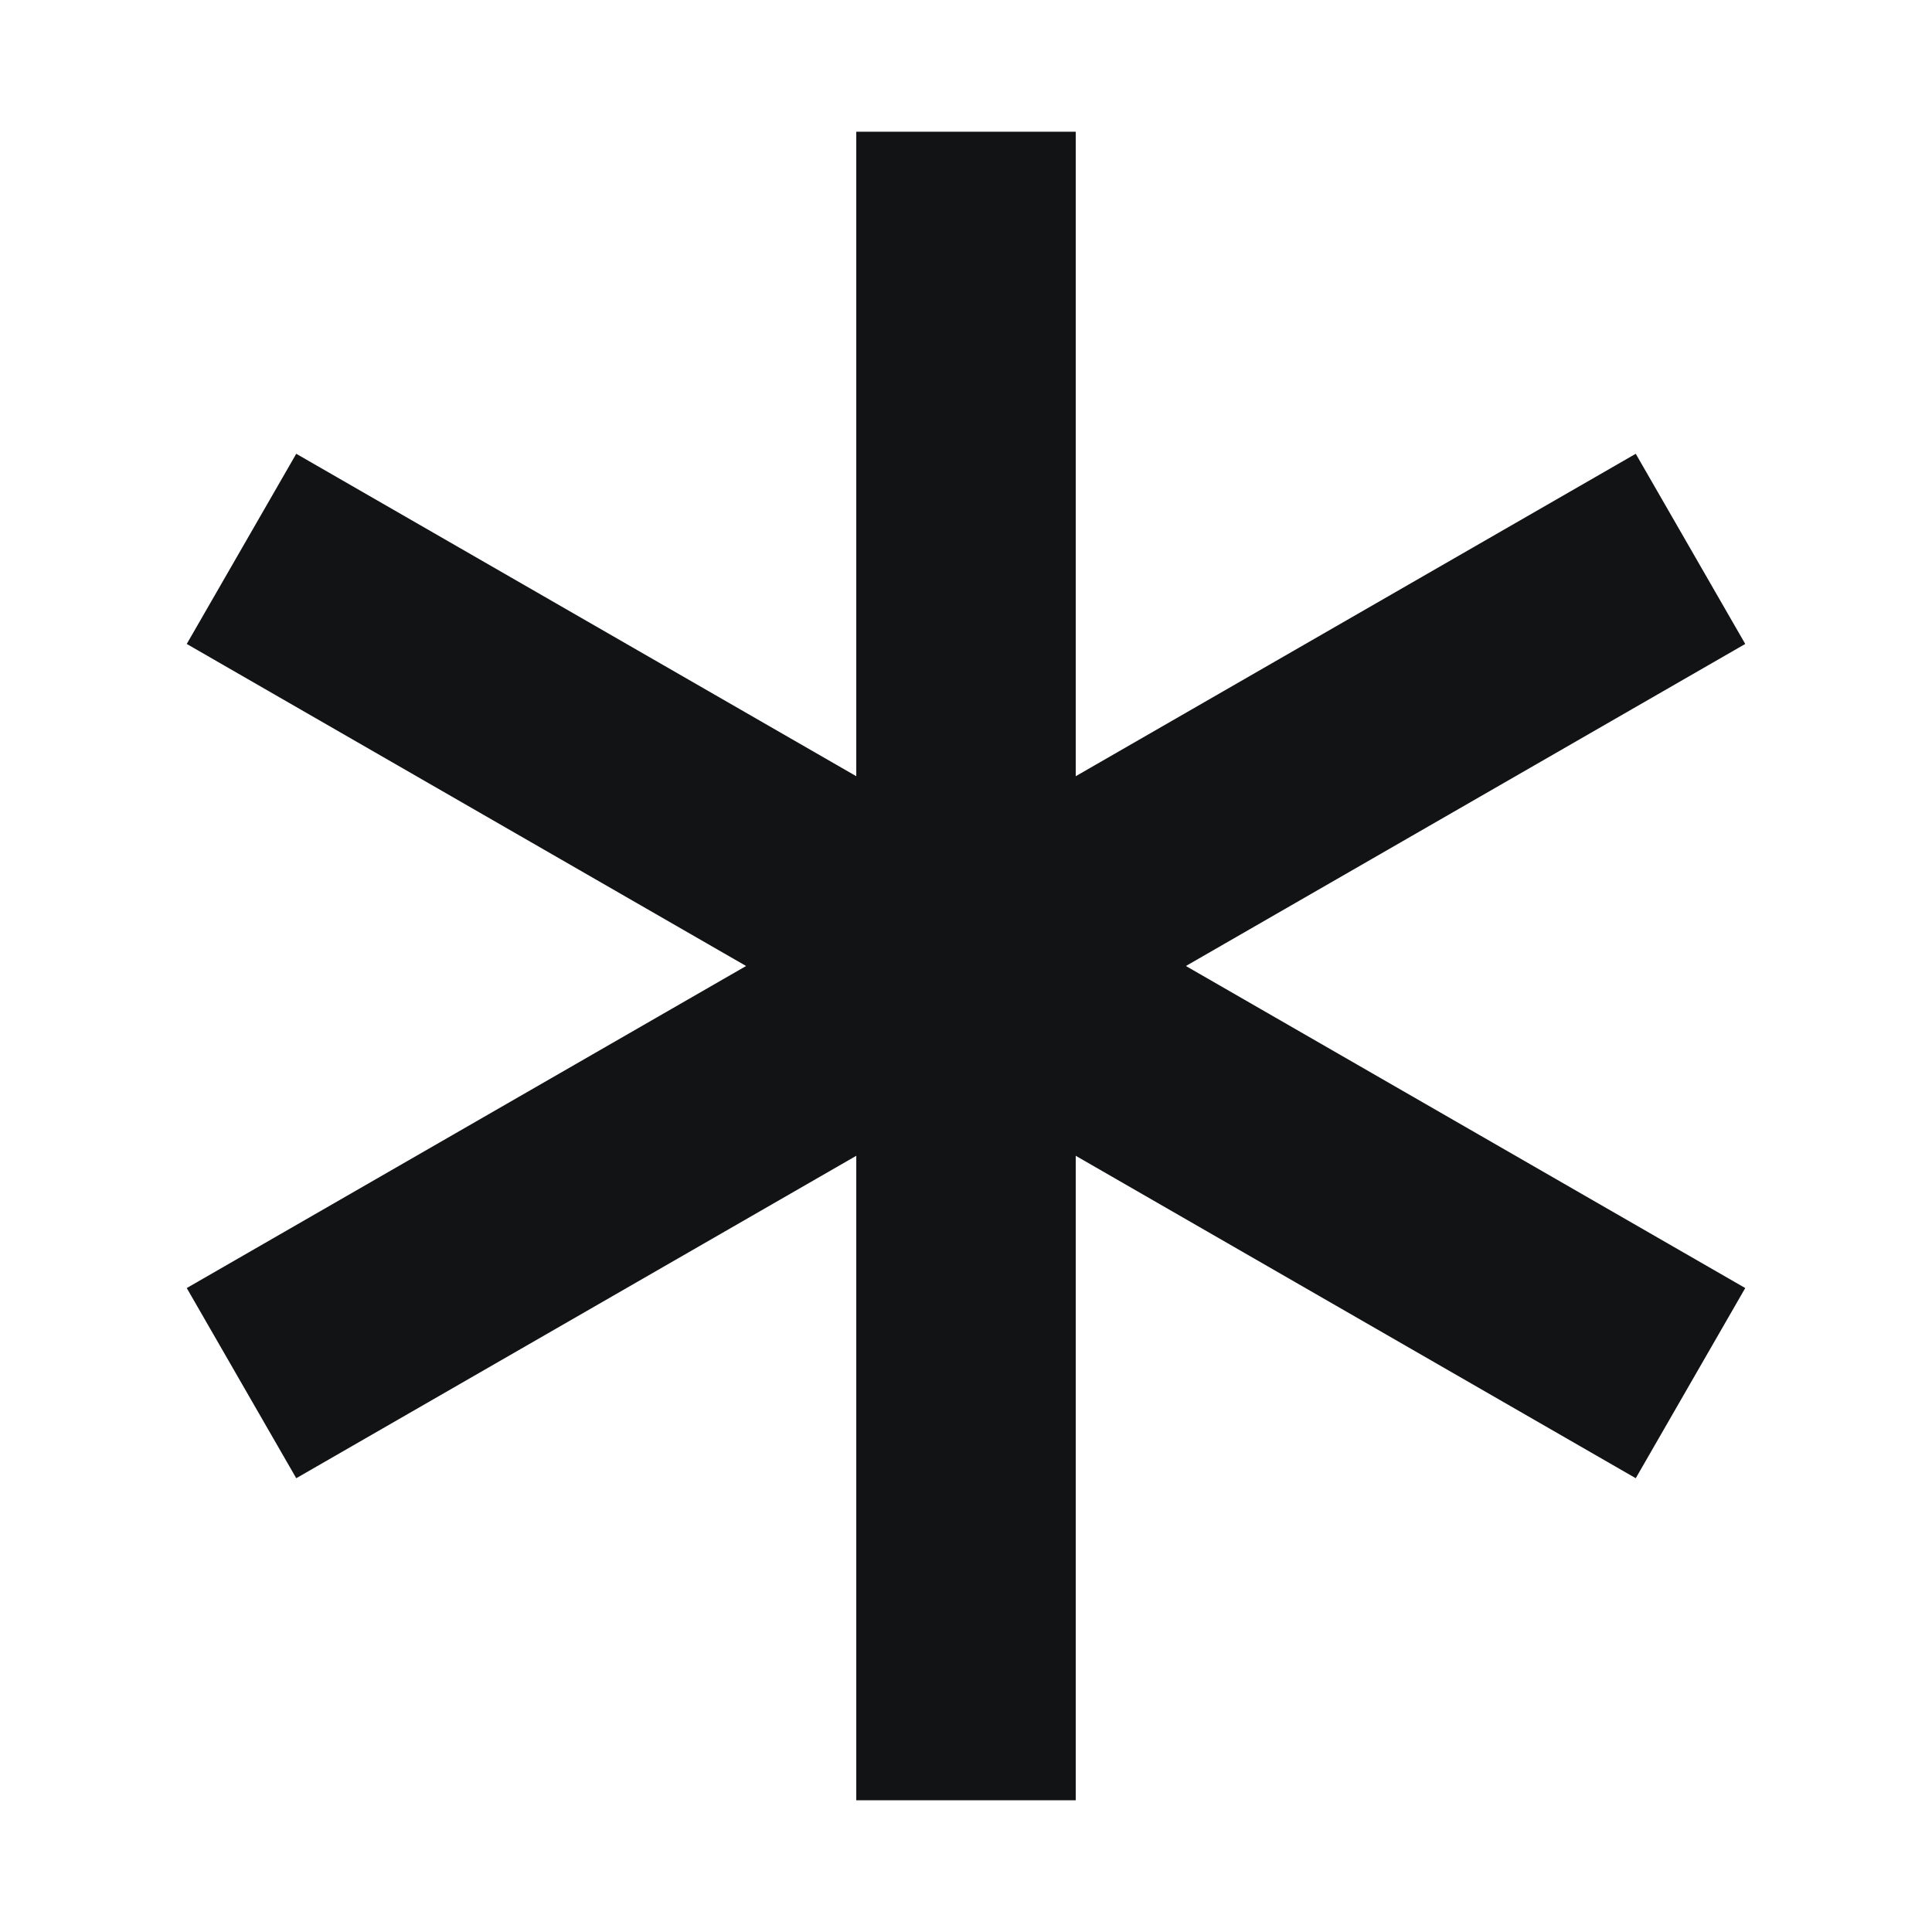
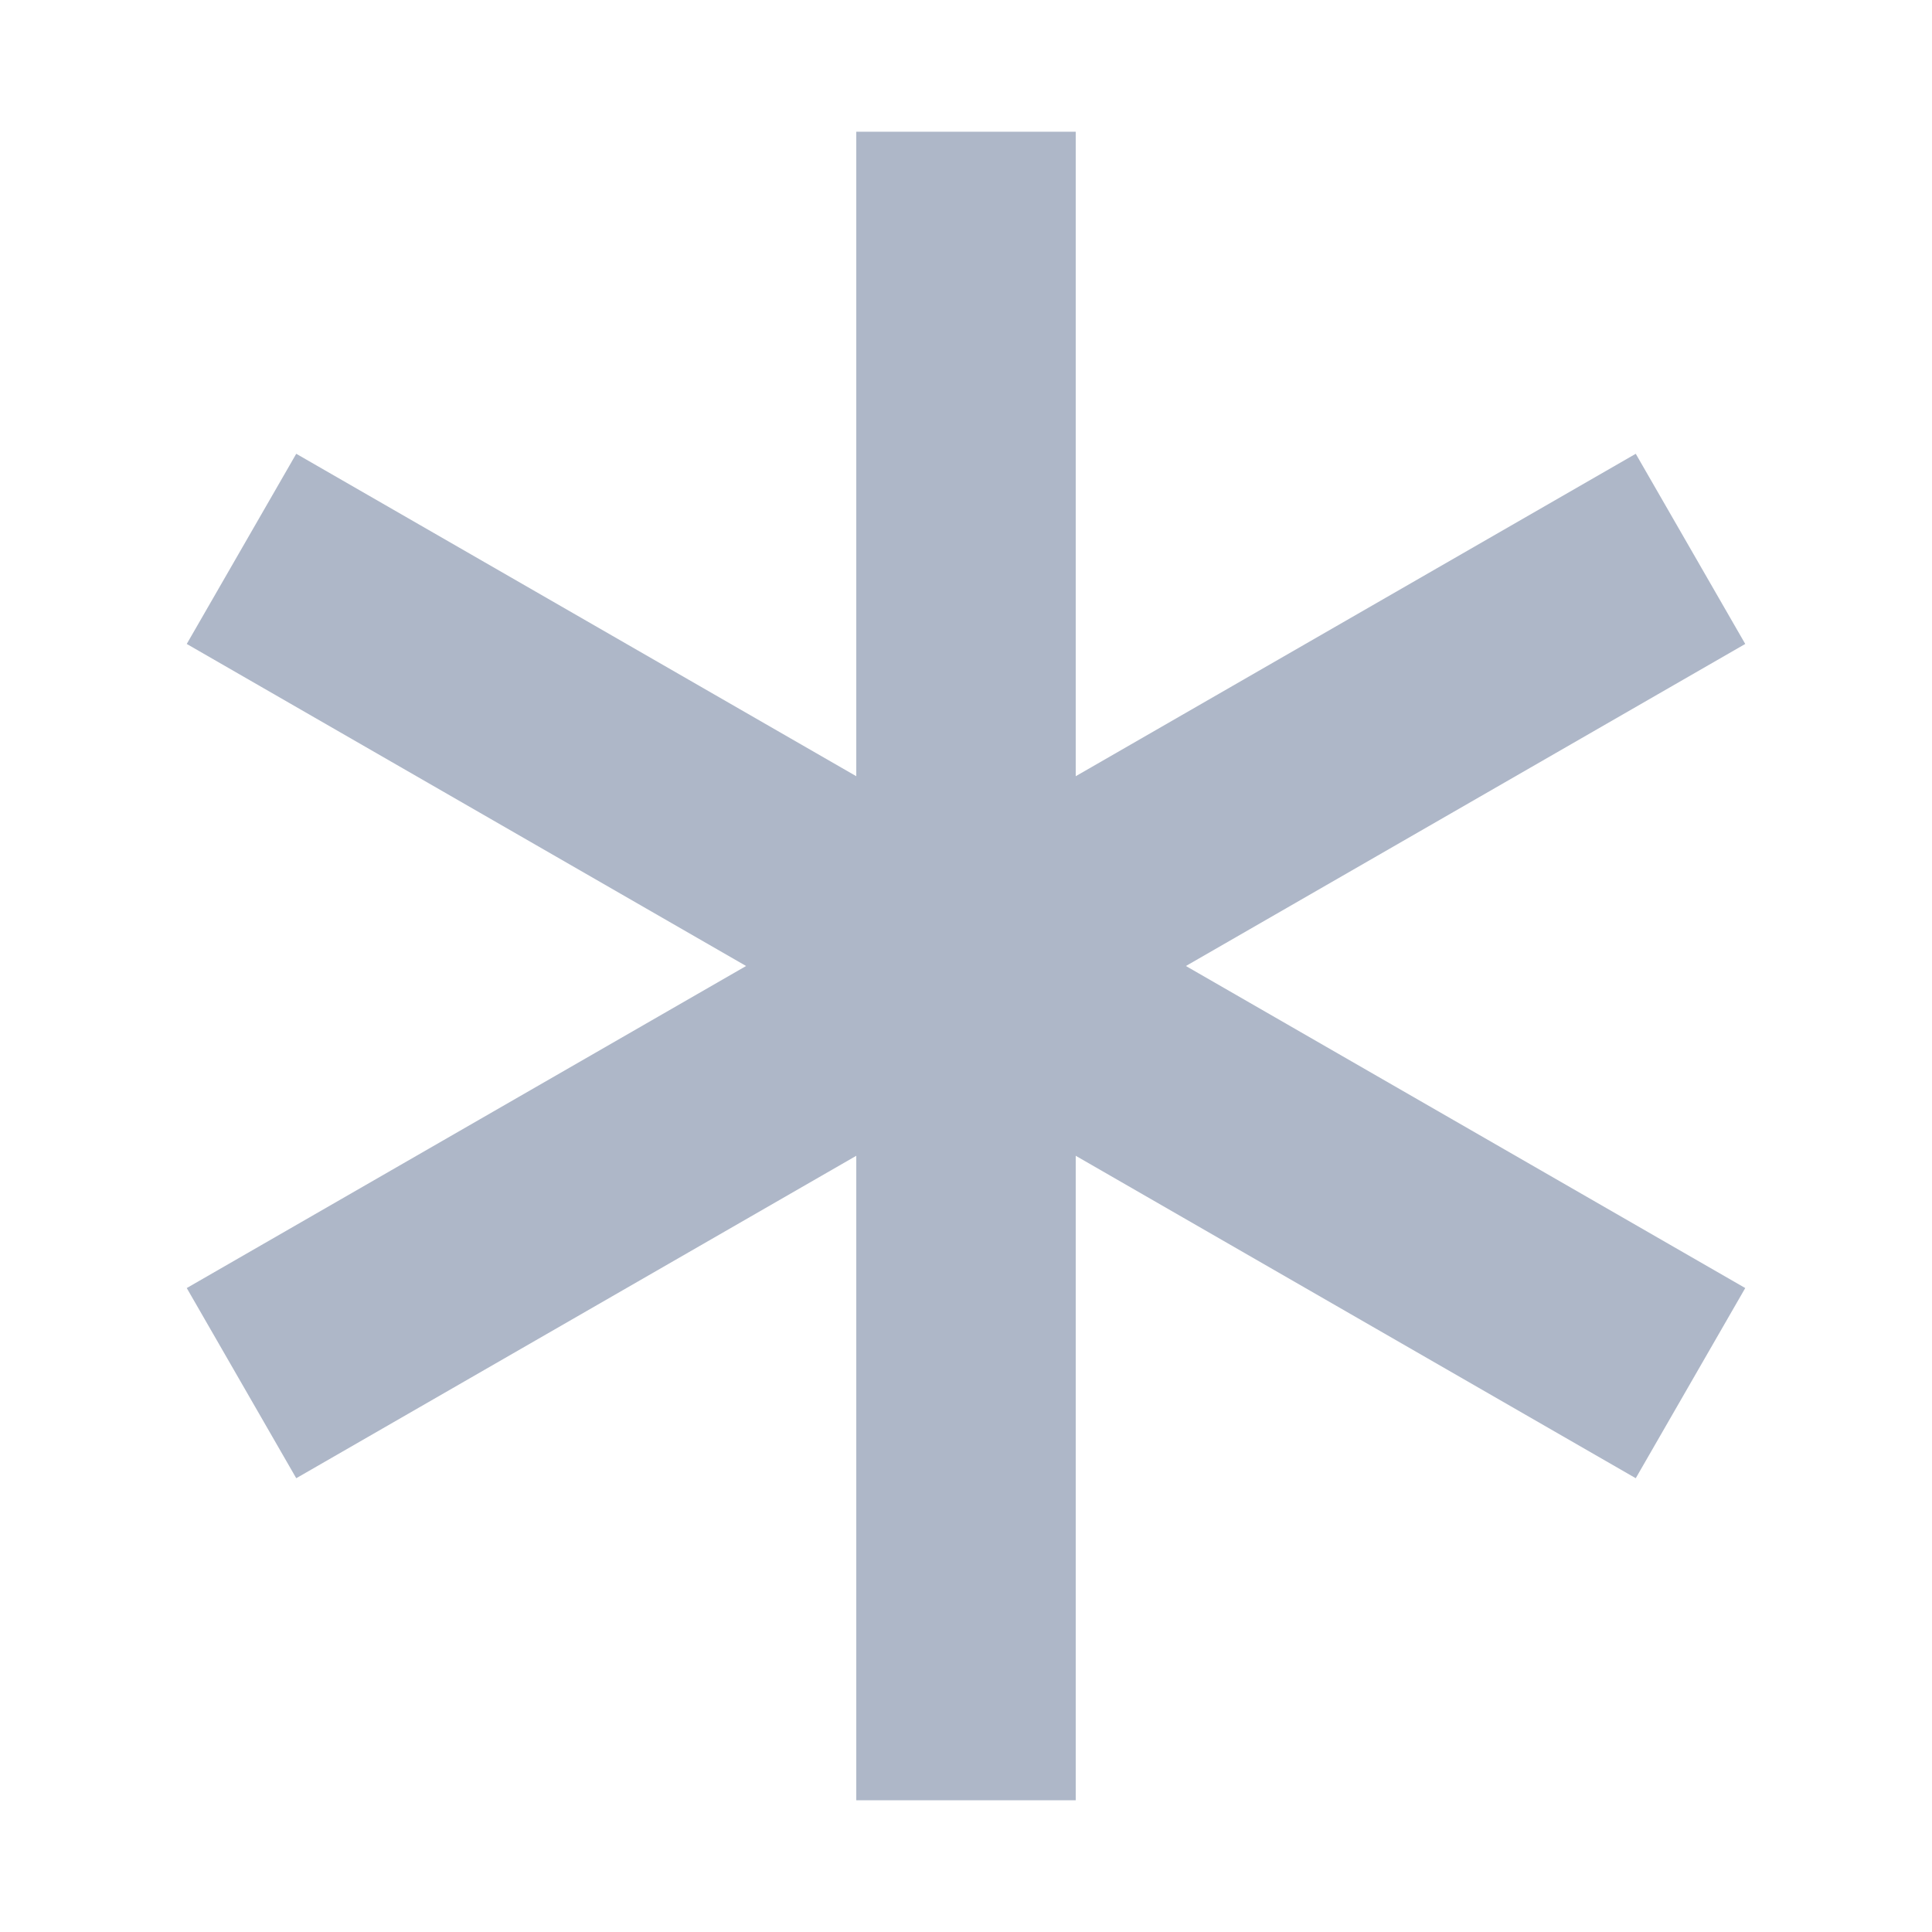
<svg xmlns="http://www.w3.org/2000/svg" width="120" height="120" viewBox="0 0 120 120" fill="none">
-   <path d="M60 8.182V111.818" stroke="#111315" stroke-width="13.63" />
-   <path d="M105 34.091L15 85.909" stroke="#111315" stroke-width="13.63" />
-   <path d="M15 34.091L105 85.909" stroke="#111315" stroke-width="13.63" />
+   <path d="M60 8.182V111.818" stroke="#AEB7C8" stroke-width="13.63" />
+   <path d="M105 34.091L15 85.909" stroke="#AEB7C8" stroke-width="13.63" />
+   <path d="M15 34.091L105 85.909" stroke="#AEB7C8" stroke-width="13.63" />
</svg>
